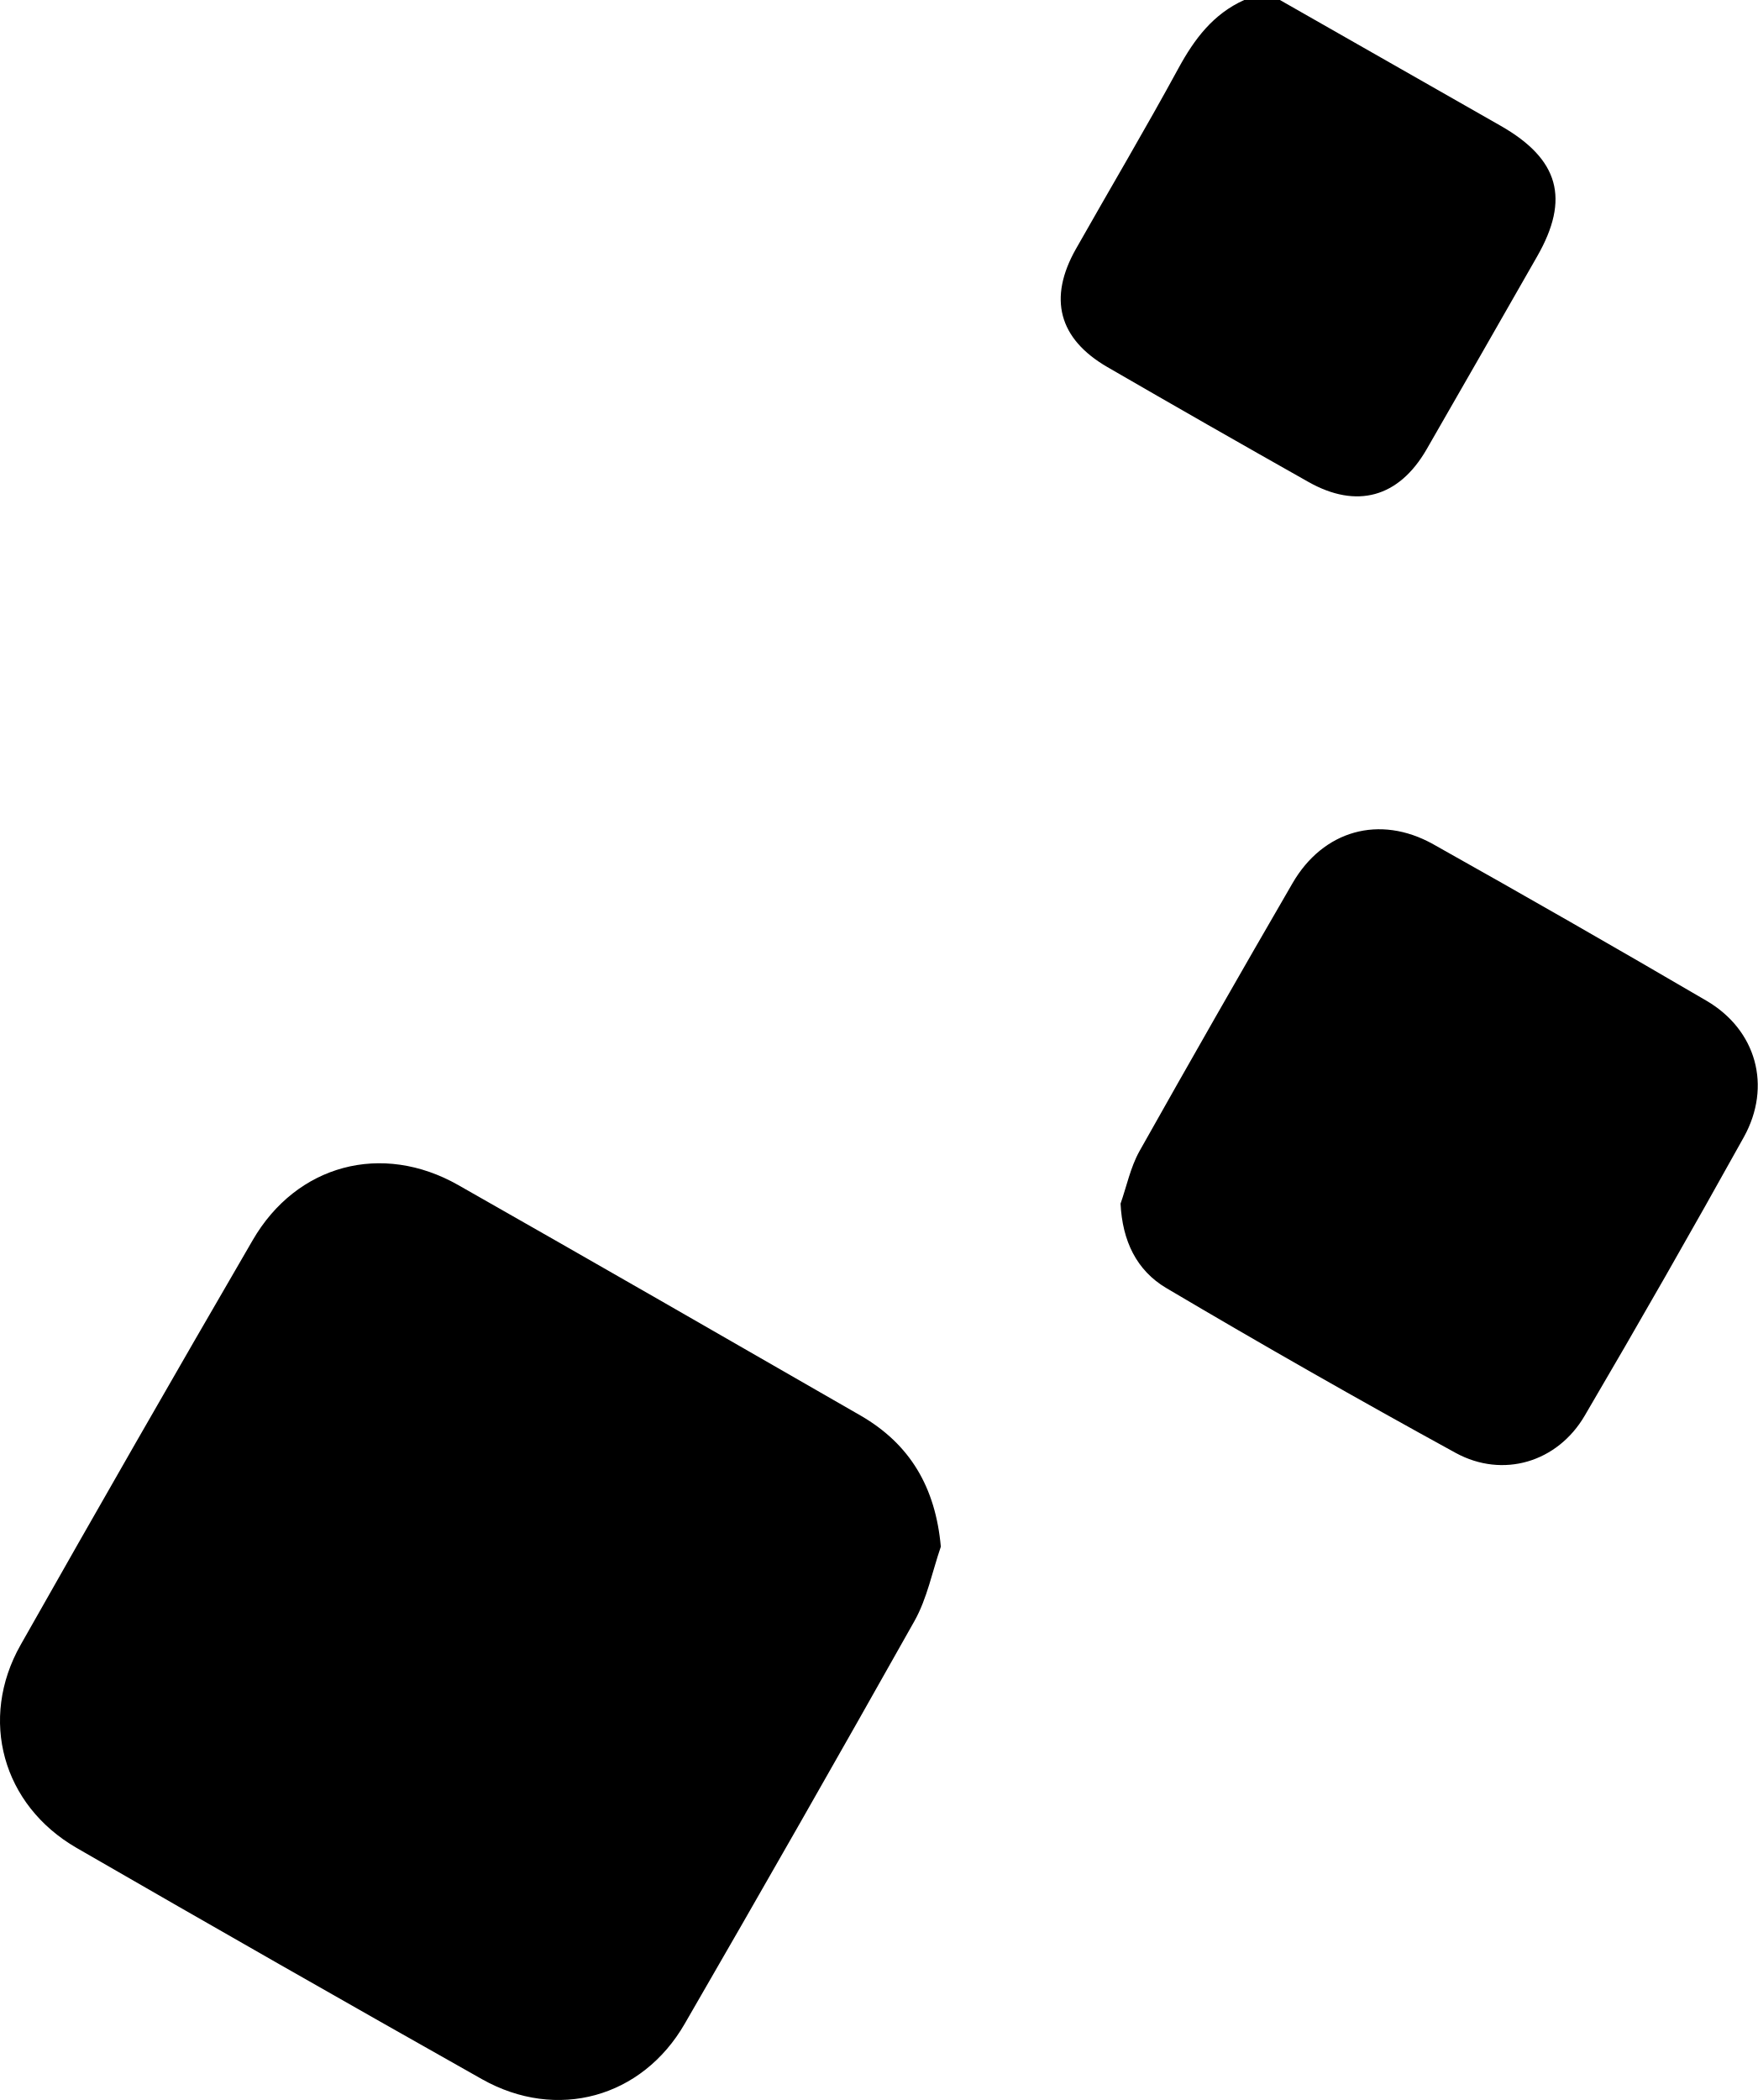
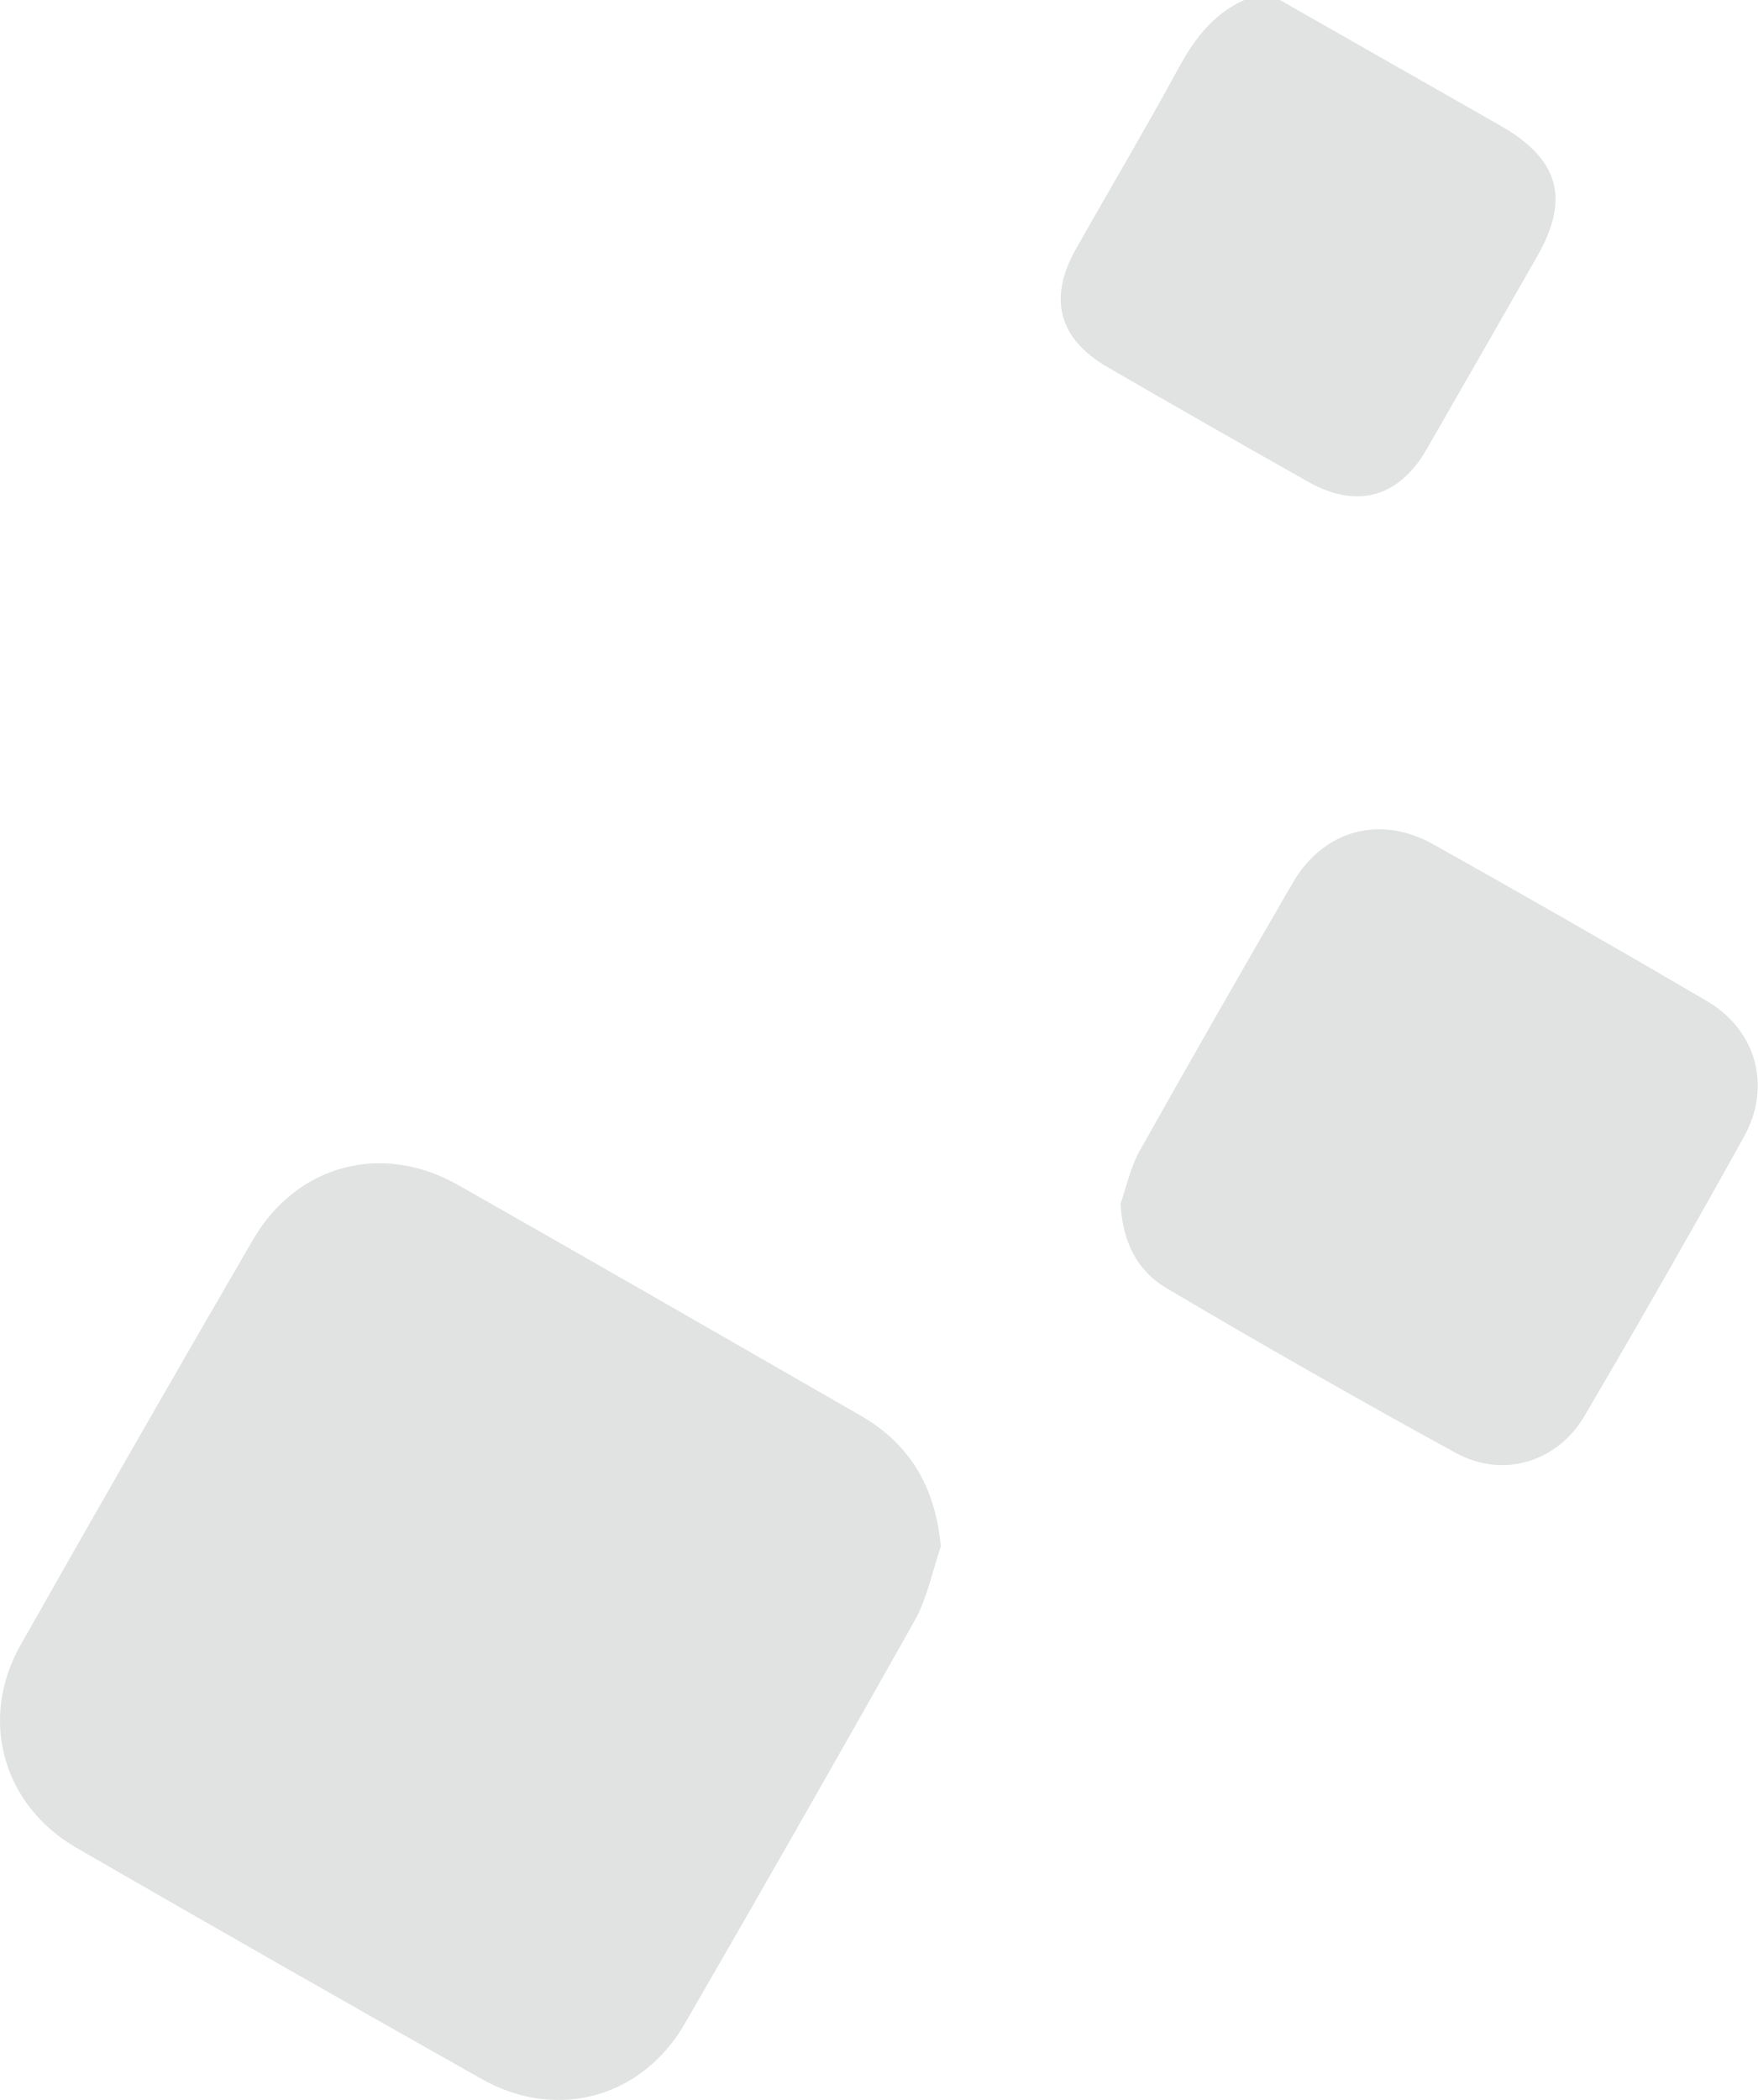
- <svg xmlns="http://www.w3.org/2000/svg" width="52" height="62.121" viewBox="0 0 52 62.121">
+ <svg xmlns="http://www.w3.org/2000/svg" width="52" height="62.121" viewBox="0 0 52 62.121" fill="#e1e2e2">
  <path d="M37.864 0c2.179 1.242 4.36 2.482 6.539 3.726 1.721.986 2.046 2.156 1.071 3.859-1.09 1.904-2.177 3.813-3.273 5.712-.823 1.422-2.067 1.765-3.496.958a603.629 603.629 0 0 1-5.949-3.399c-1.44-.837-1.753-2.033-.926-3.493 1.009-1.783 2.056-3.548 3.034-5.346C35.336 1.151 35.89.414 36.808 0h1.056zM27.833 45.753c-.253.736-.405 1.531-.78 2.199a1146.324 1146.324 0 0 1-6.796 11.913c-1.262 2.189-3.784 2.888-5.999 1.64a1376.56 1376.56 0 0 1-11.99-6.84C.074 53.399-.633 50.854.61 48.658a1199.1 1199.1 0 0 1 6.867-11.974c1.298-2.239 3.825-2.908 6.078-1.629 3.977 2.259 7.939 4.539 11.902 6.818 1.469.849 2.218 2.125 2.376 3.88m5.317-10.148c.181-.515.292-1.069.555-1.544a684.045 684.045 0 0 1 4.532-7.934c.905-1.563 2.572-2.04 4.16-1.155a521.807 521.807 0 0 1 8.084 4.63c1.477.863 1.943 2.527 1.108 4.035a406.19 406.19 0 0 1-4.708 8.241c-.803 1.375-2.417 1.866-3.819 1.1a298.277 298.277 0 0 1-8.553-4.872c-.89-.524-1.306-1.404-1.359-2.501" />
</svg>
